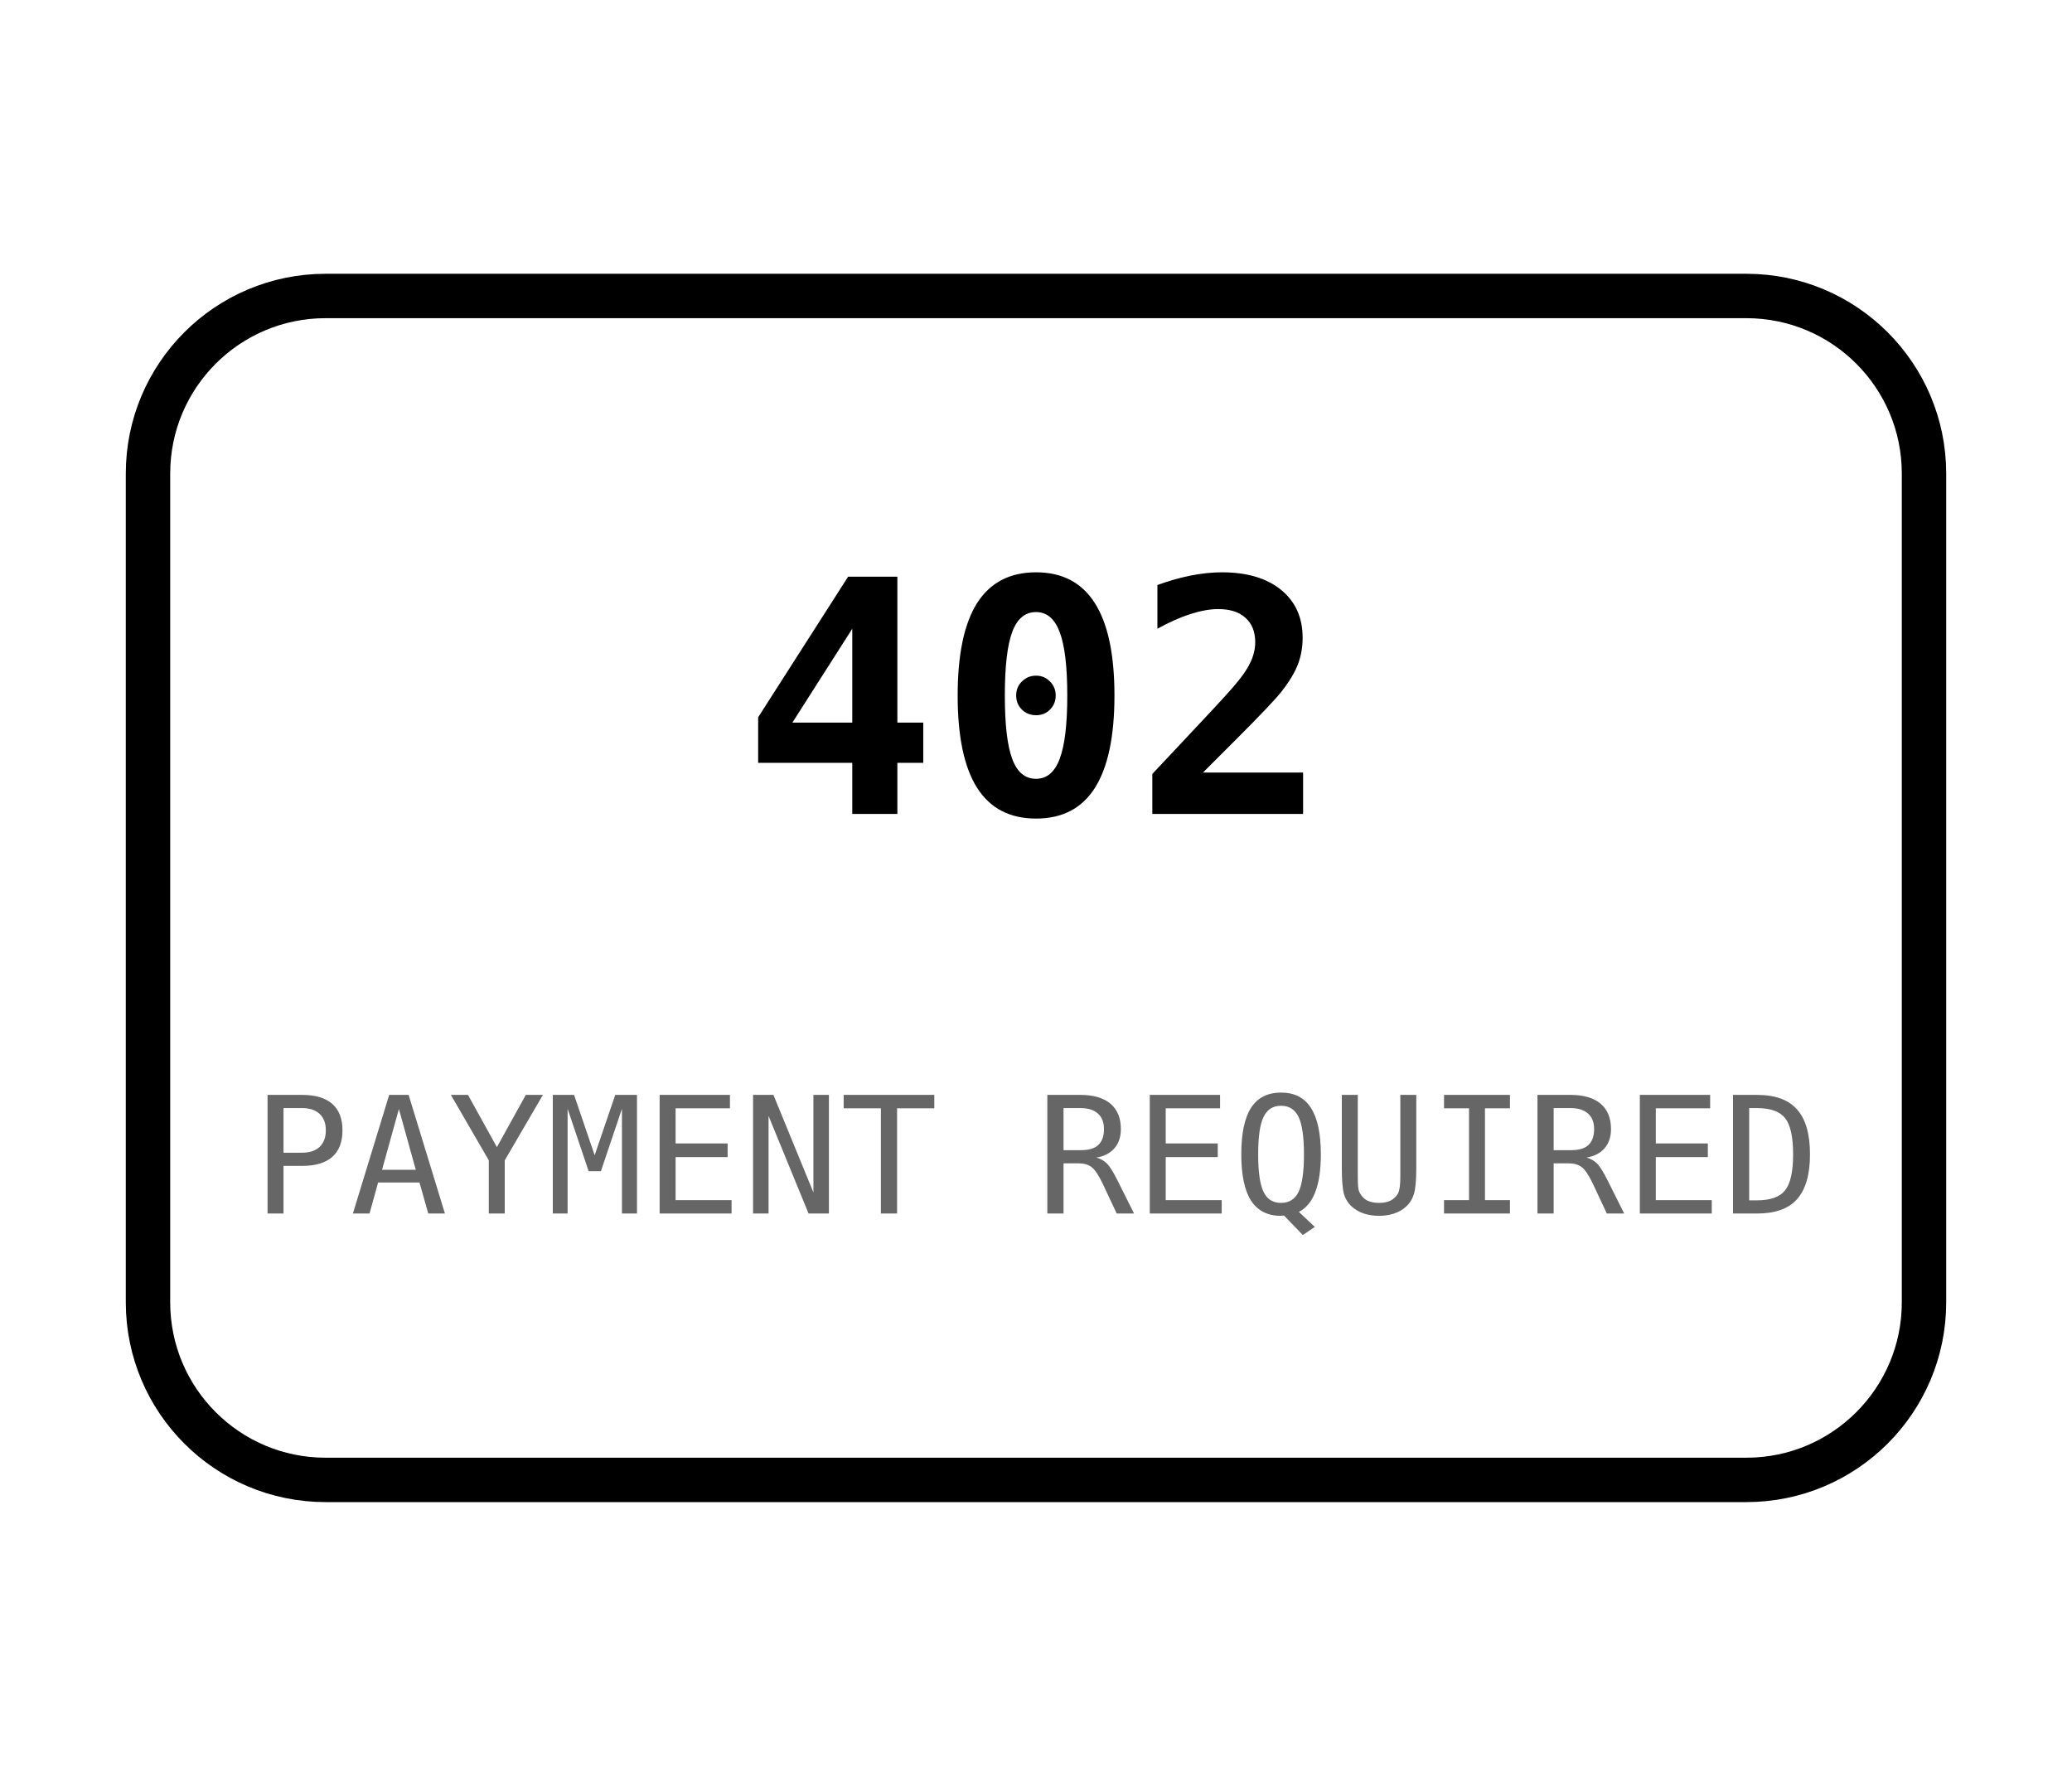
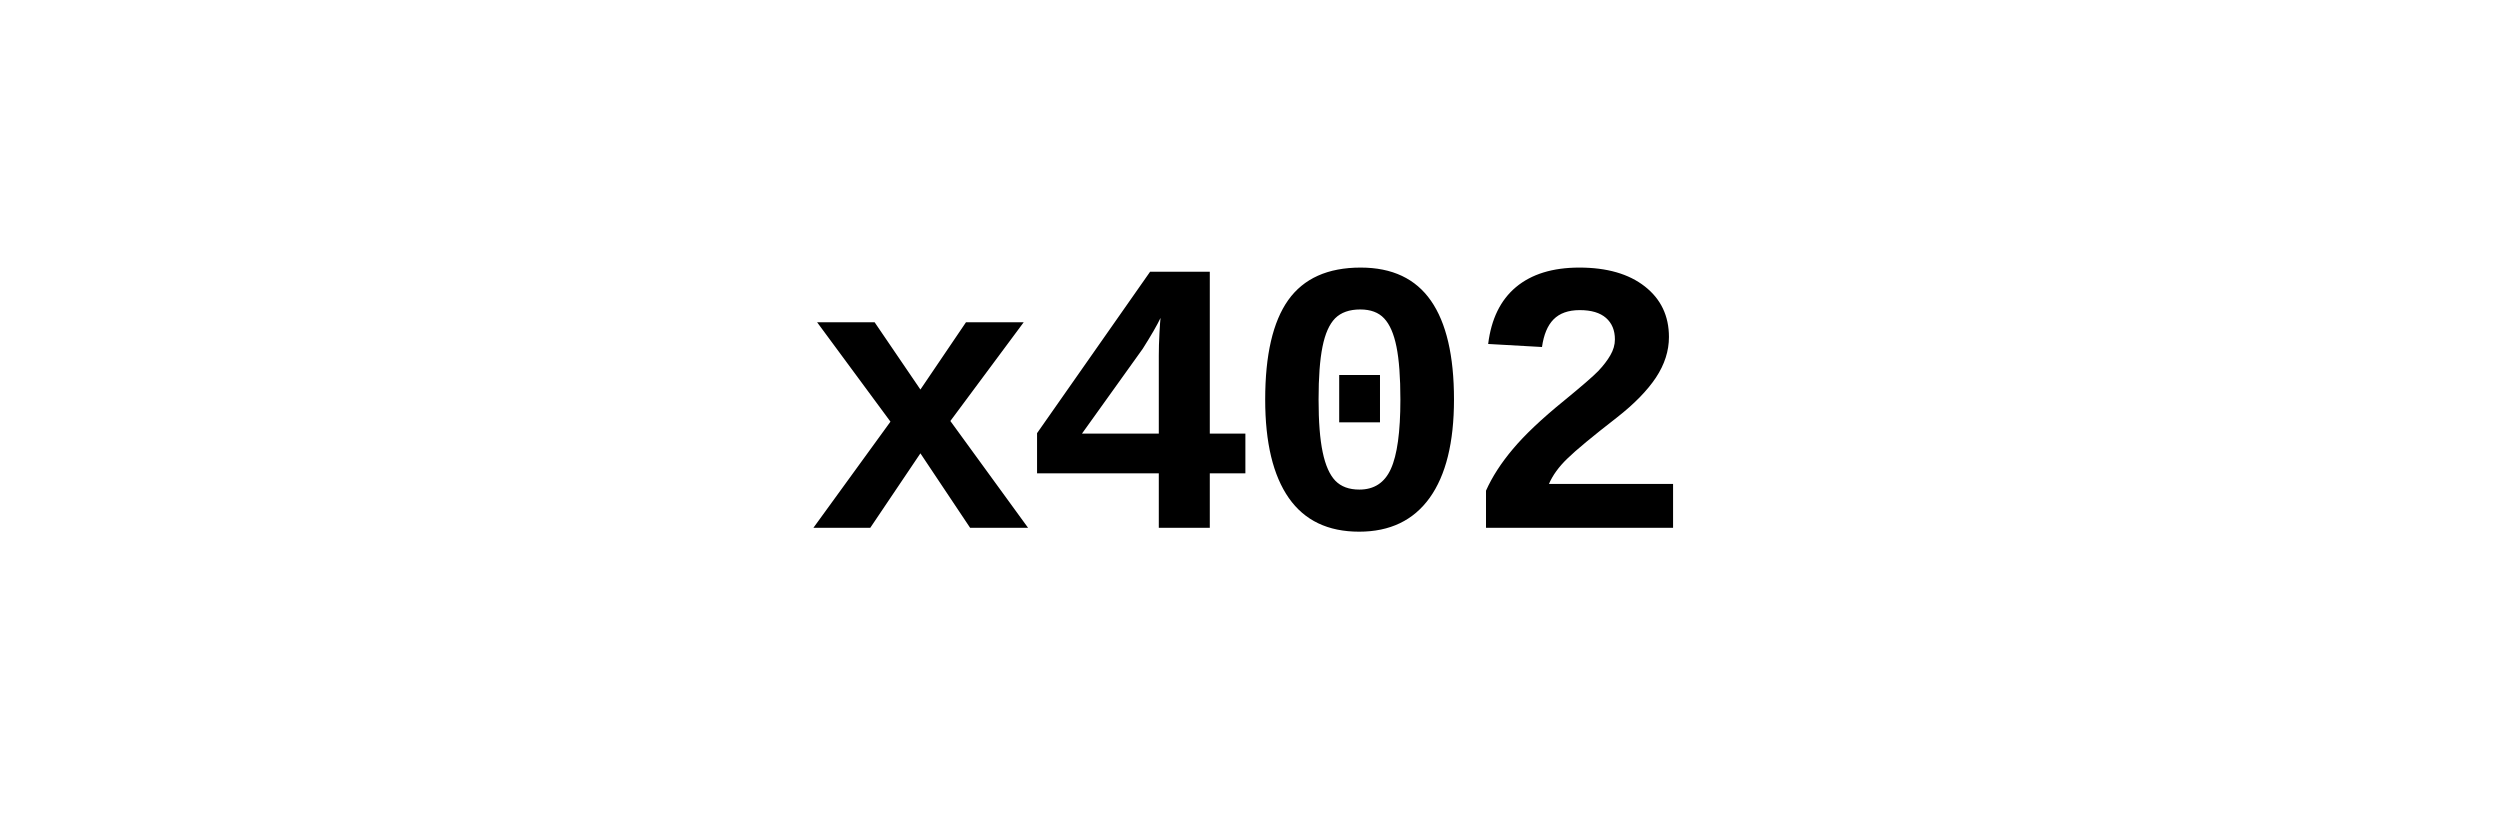
- <svg xmlns="http://www.w3.org/2000/svg" width="140" height="120" viewBox="0 0 140 120" fill="none">
-   <rect x="10" y="20" width="120" height="80" rx="12" fill="none" stroke="currentColor" stroke-width="3" />
-   <text x="70" y="55" text-anchor="middle" font-family="monospace" font-size="22" font-weight="bold" fill="currentColor">402</text>
-   <text x="70" y="82" text-anchor="middle" font-family="monospace" font-size="11" fill="currentColor" fill-opacity="0.6">PAYMENT REQUIRED</text>
+ <svg xmlns="http://www.w3.org/2000/svg" viewBox="0 0 180 60">
+   <text x="90" y="38" text-anchor="middle" font-family="'Courier New', monospace" font-size="28" font-weight="bold" fill="currentColor" letter-spacing="-1">x402</text>
</svg>
